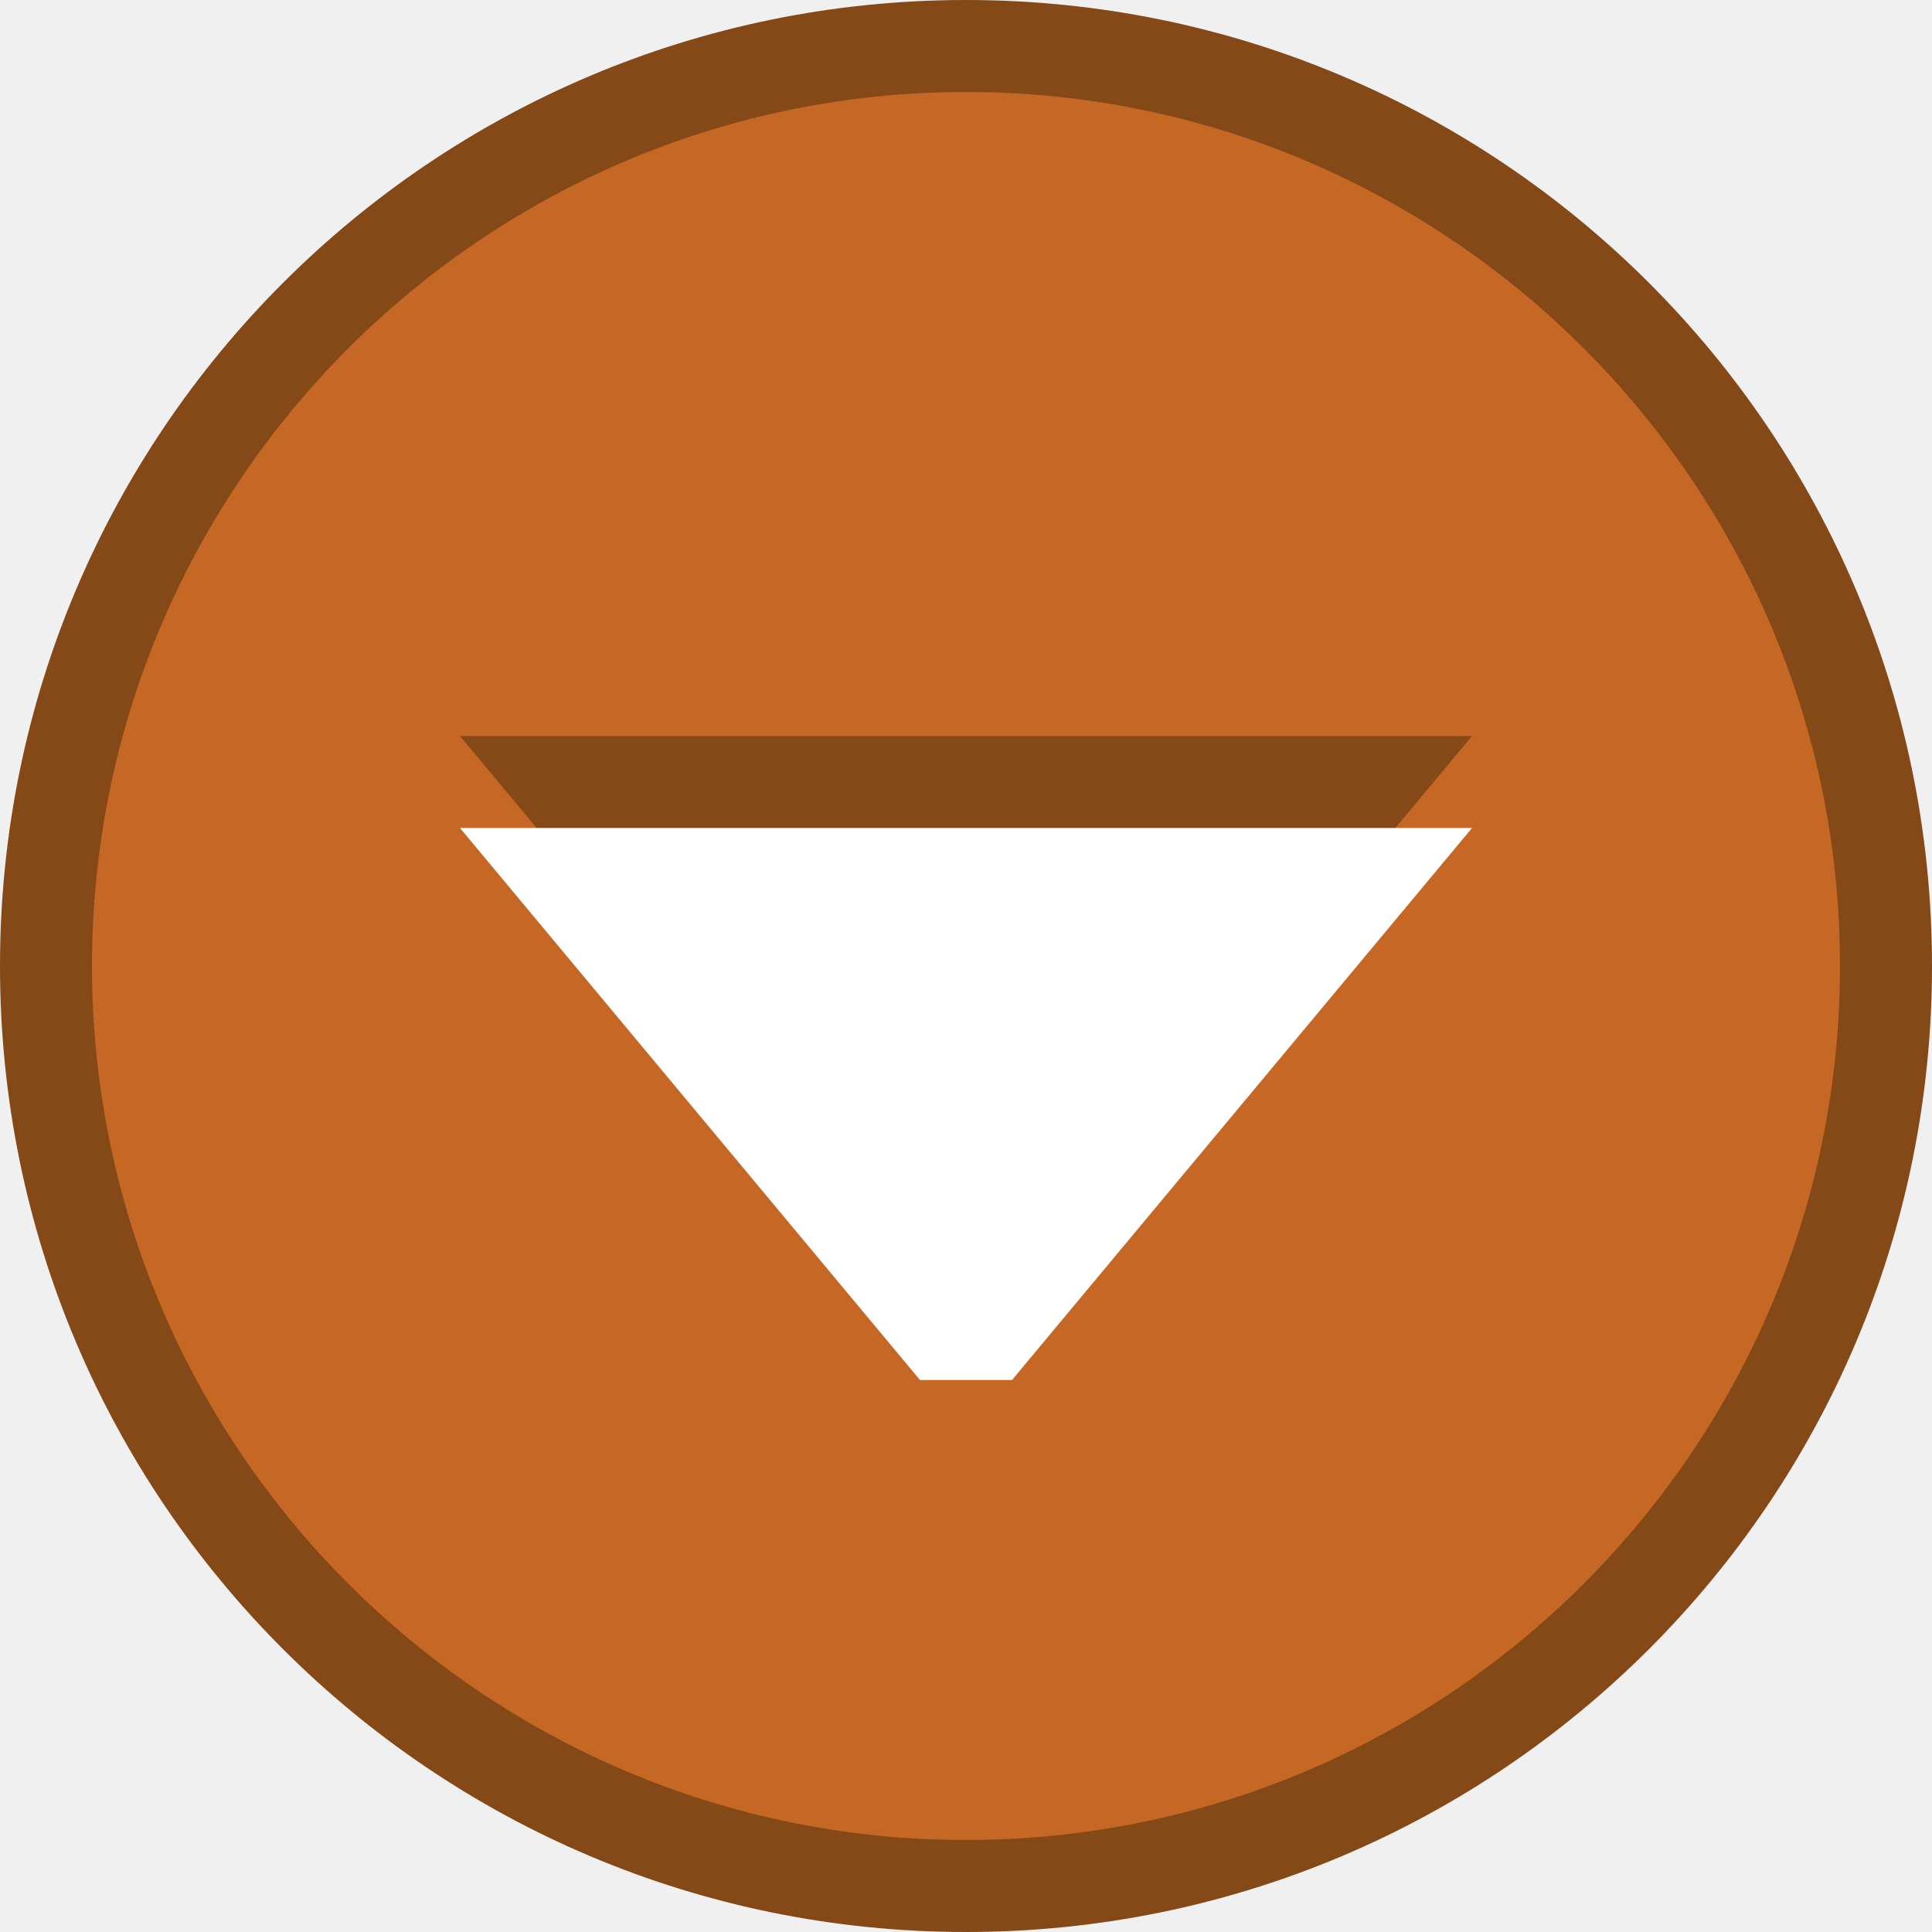
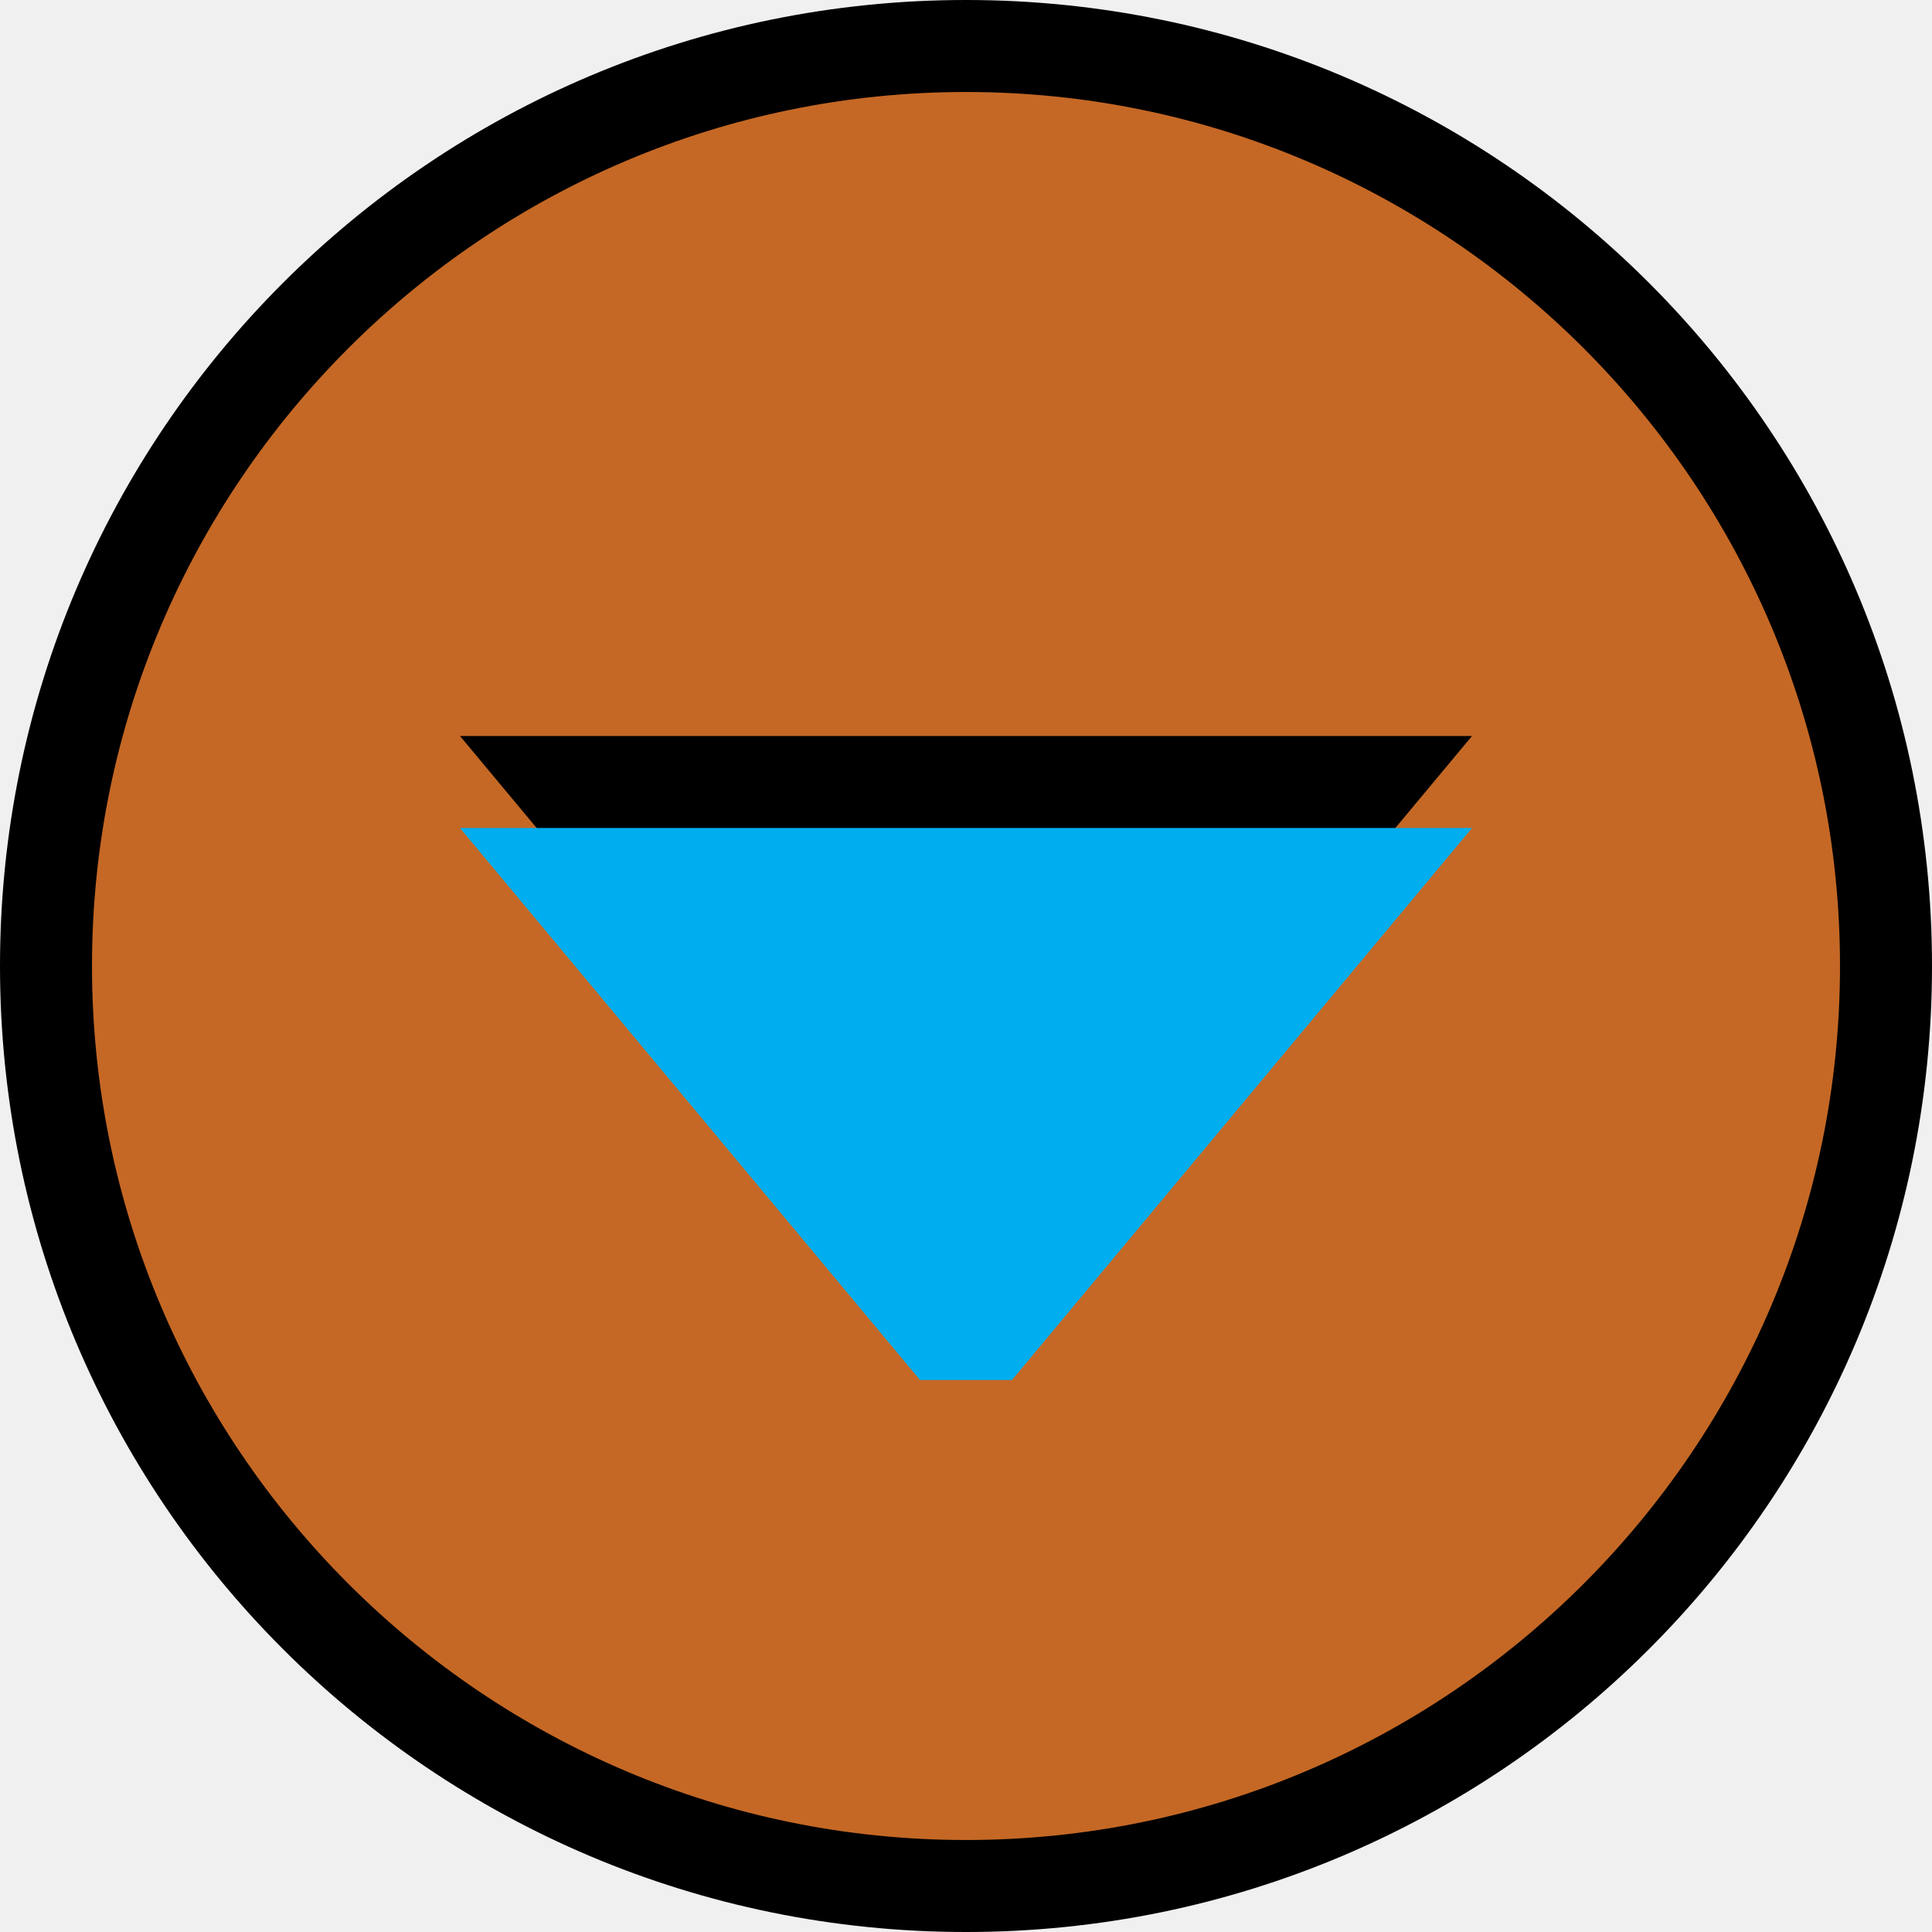
<svg xmlns="http://www.w3.org/2000/svg" version="1.1" id="Layer_1" x="0px" y="0px" width="21px" height="21px" viewBox="0 0 21 21" enable-background="new 0 0 21 21" xml:space="preserve">
  <g>
    <path fill="#C56825" d="M10.5,20.5c-5.514,0-10-4.486-10-10c0-5.514,4.486-10,10-10c5.514,0,10,4.486,10,10   C20.5,16.014,16.014,20.5,10.5,20.5z" />
-     <path fill="#854817" d="M10.5,1c5.238,0,9.5,4.262,9.5,9.5S15.738,20,10.5,20S1,15.738,1,10.5S5.262,1,10.5,1 M10.5,0   C4.701,0,0,4.701,0,10.5S4.701,21,10.5,21S21,16.299,21,10.5S16.299,0,10.5,0L10.5,0z" />
+     <path d="M10.5,1c5.238,0,9.5,4.262,9.5,9.5c0,5.238-4.262,9.5-9.5,9.5C5.262,20,1,15.738,1,10.5C1,5.262,5.262,1,10.5,1 M10.5,0   C4.701,0,0,4.701,0,10.5S4.701,21,10.5,21S21,16.299,21,10.5S16.299,0,10.5,0L10.5,0z" />
  </g>
-   <polygon fill="#854817" points="5,8 16,8 11,14 10,14 " />
-   <polygon fill="#FFFFFF" points="5,9 16,9 11,15 10,15 " />
+   <polygon points="5,8 16,8 11,14 10,14 " />
+   <polygon fill="#00AEEF" points="5,9 16,9 11,15 10,15 " />
</svg>
